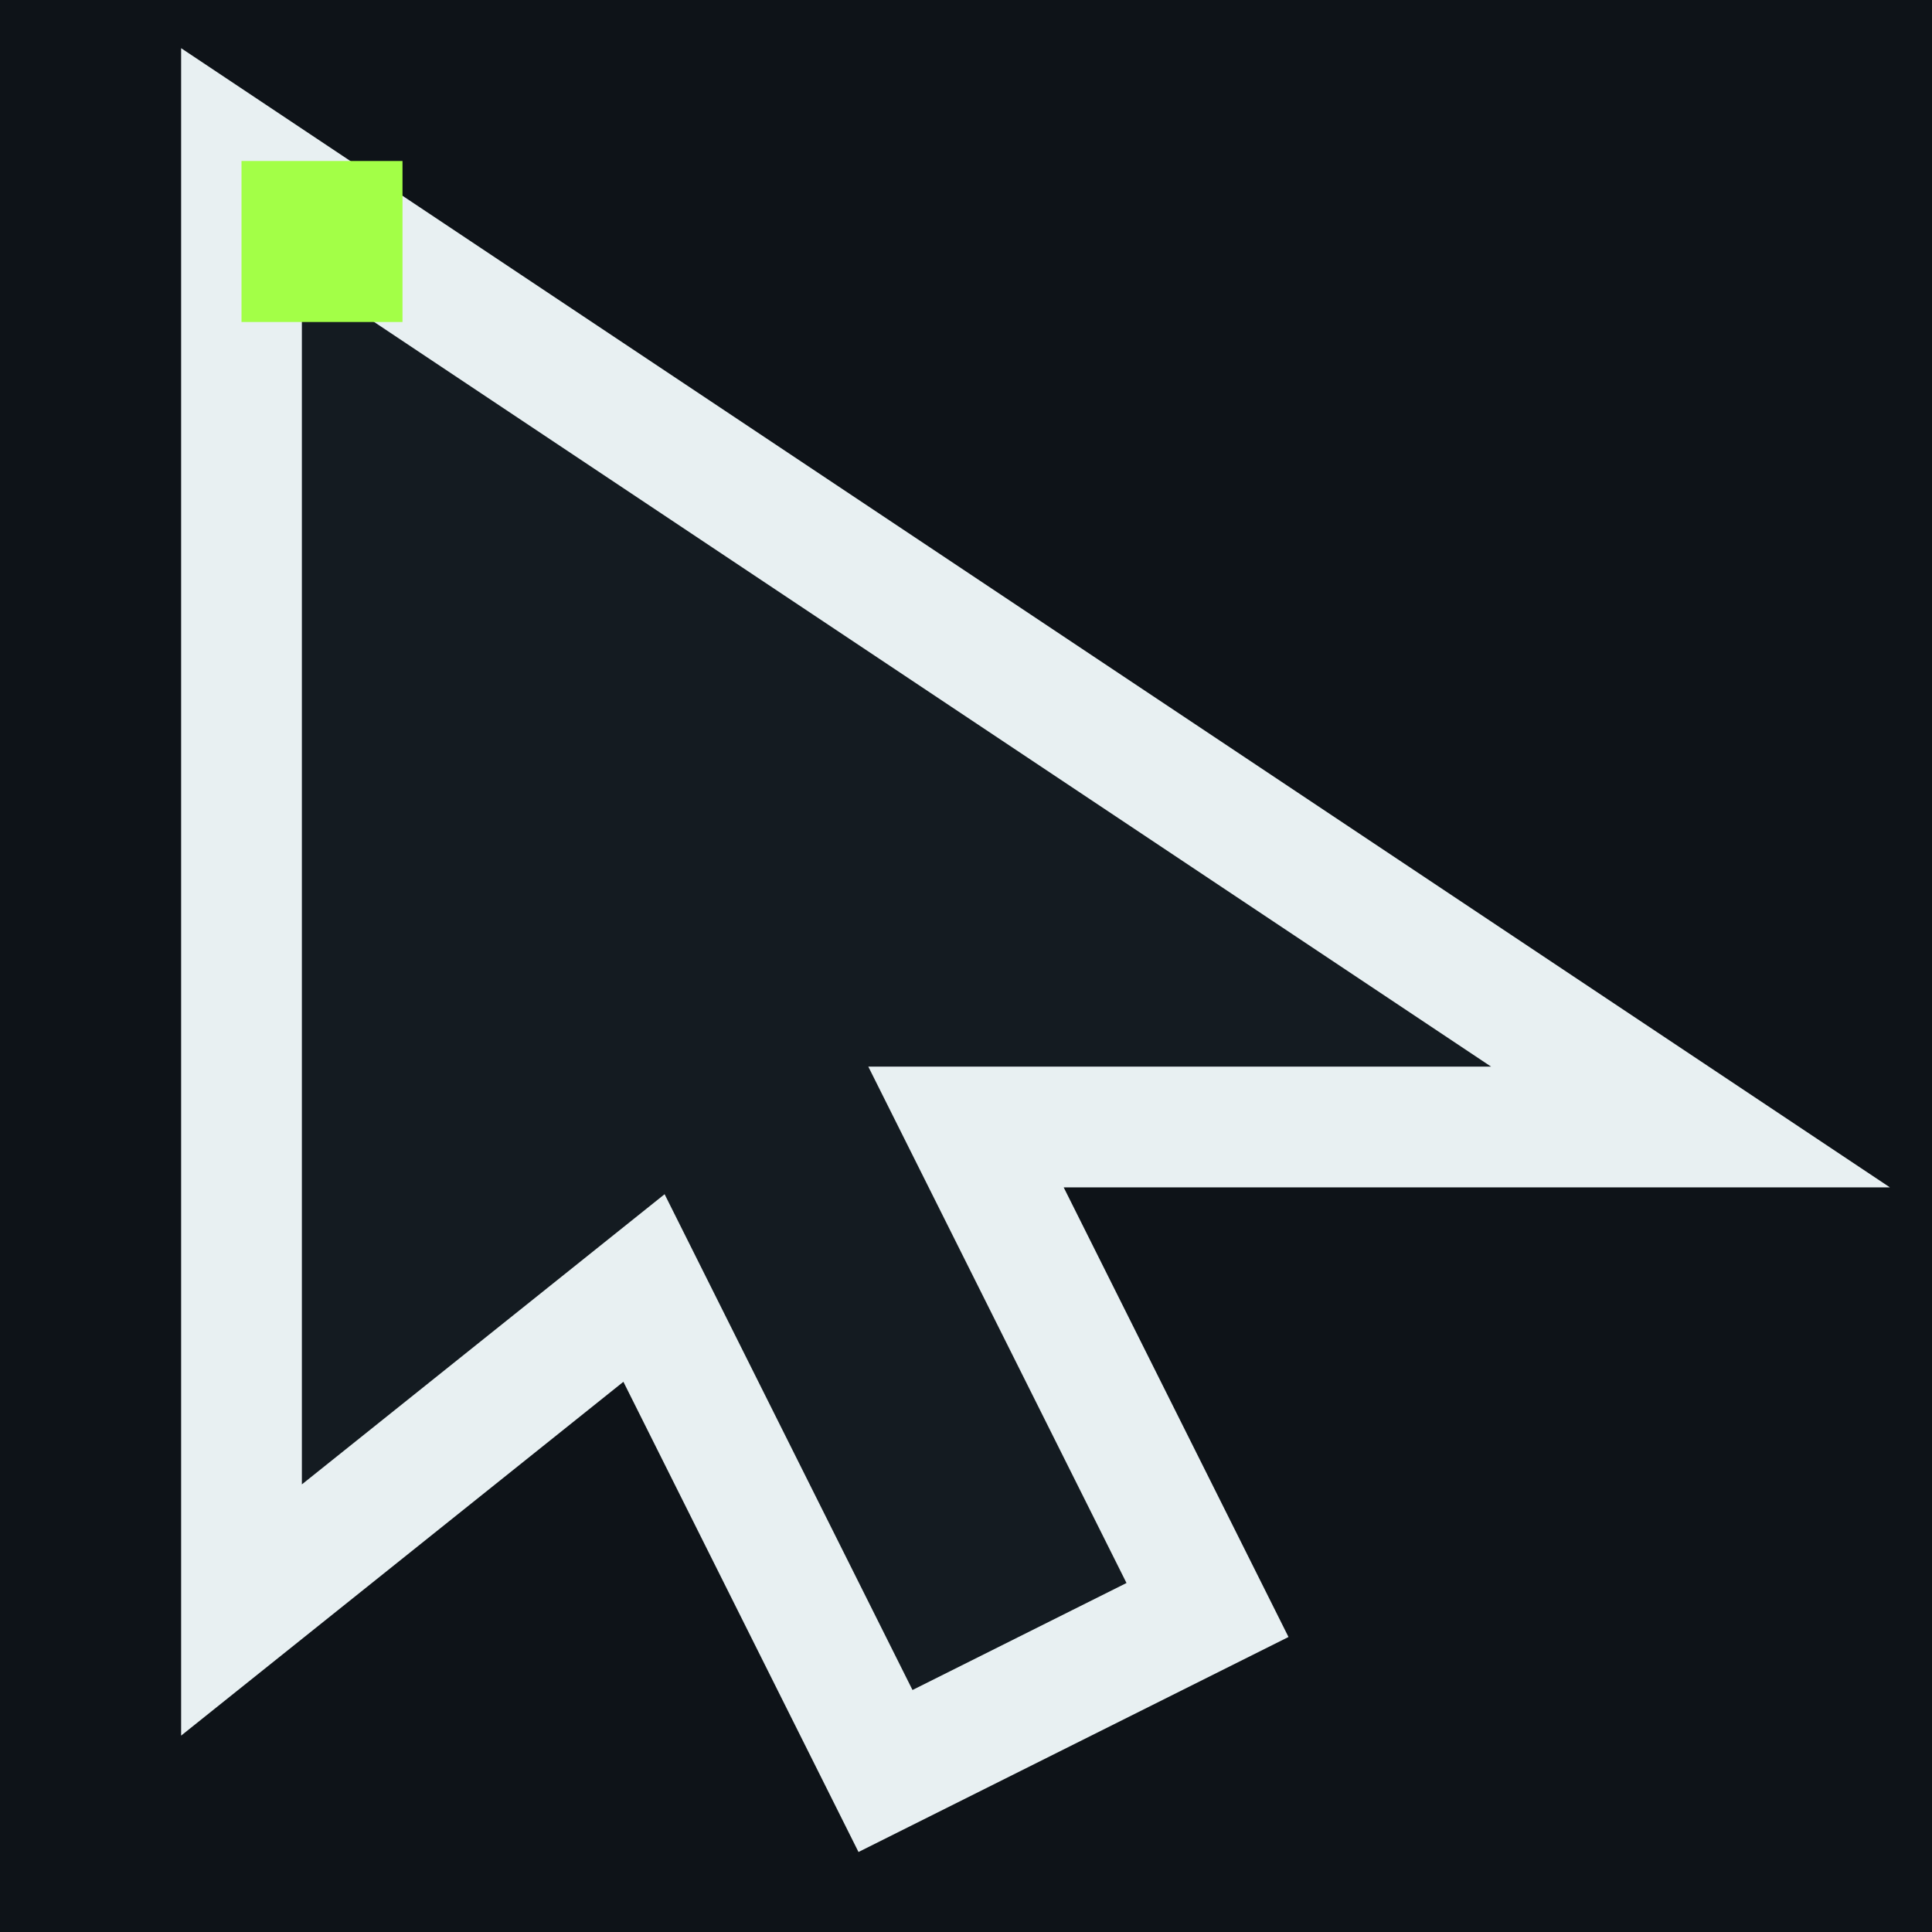
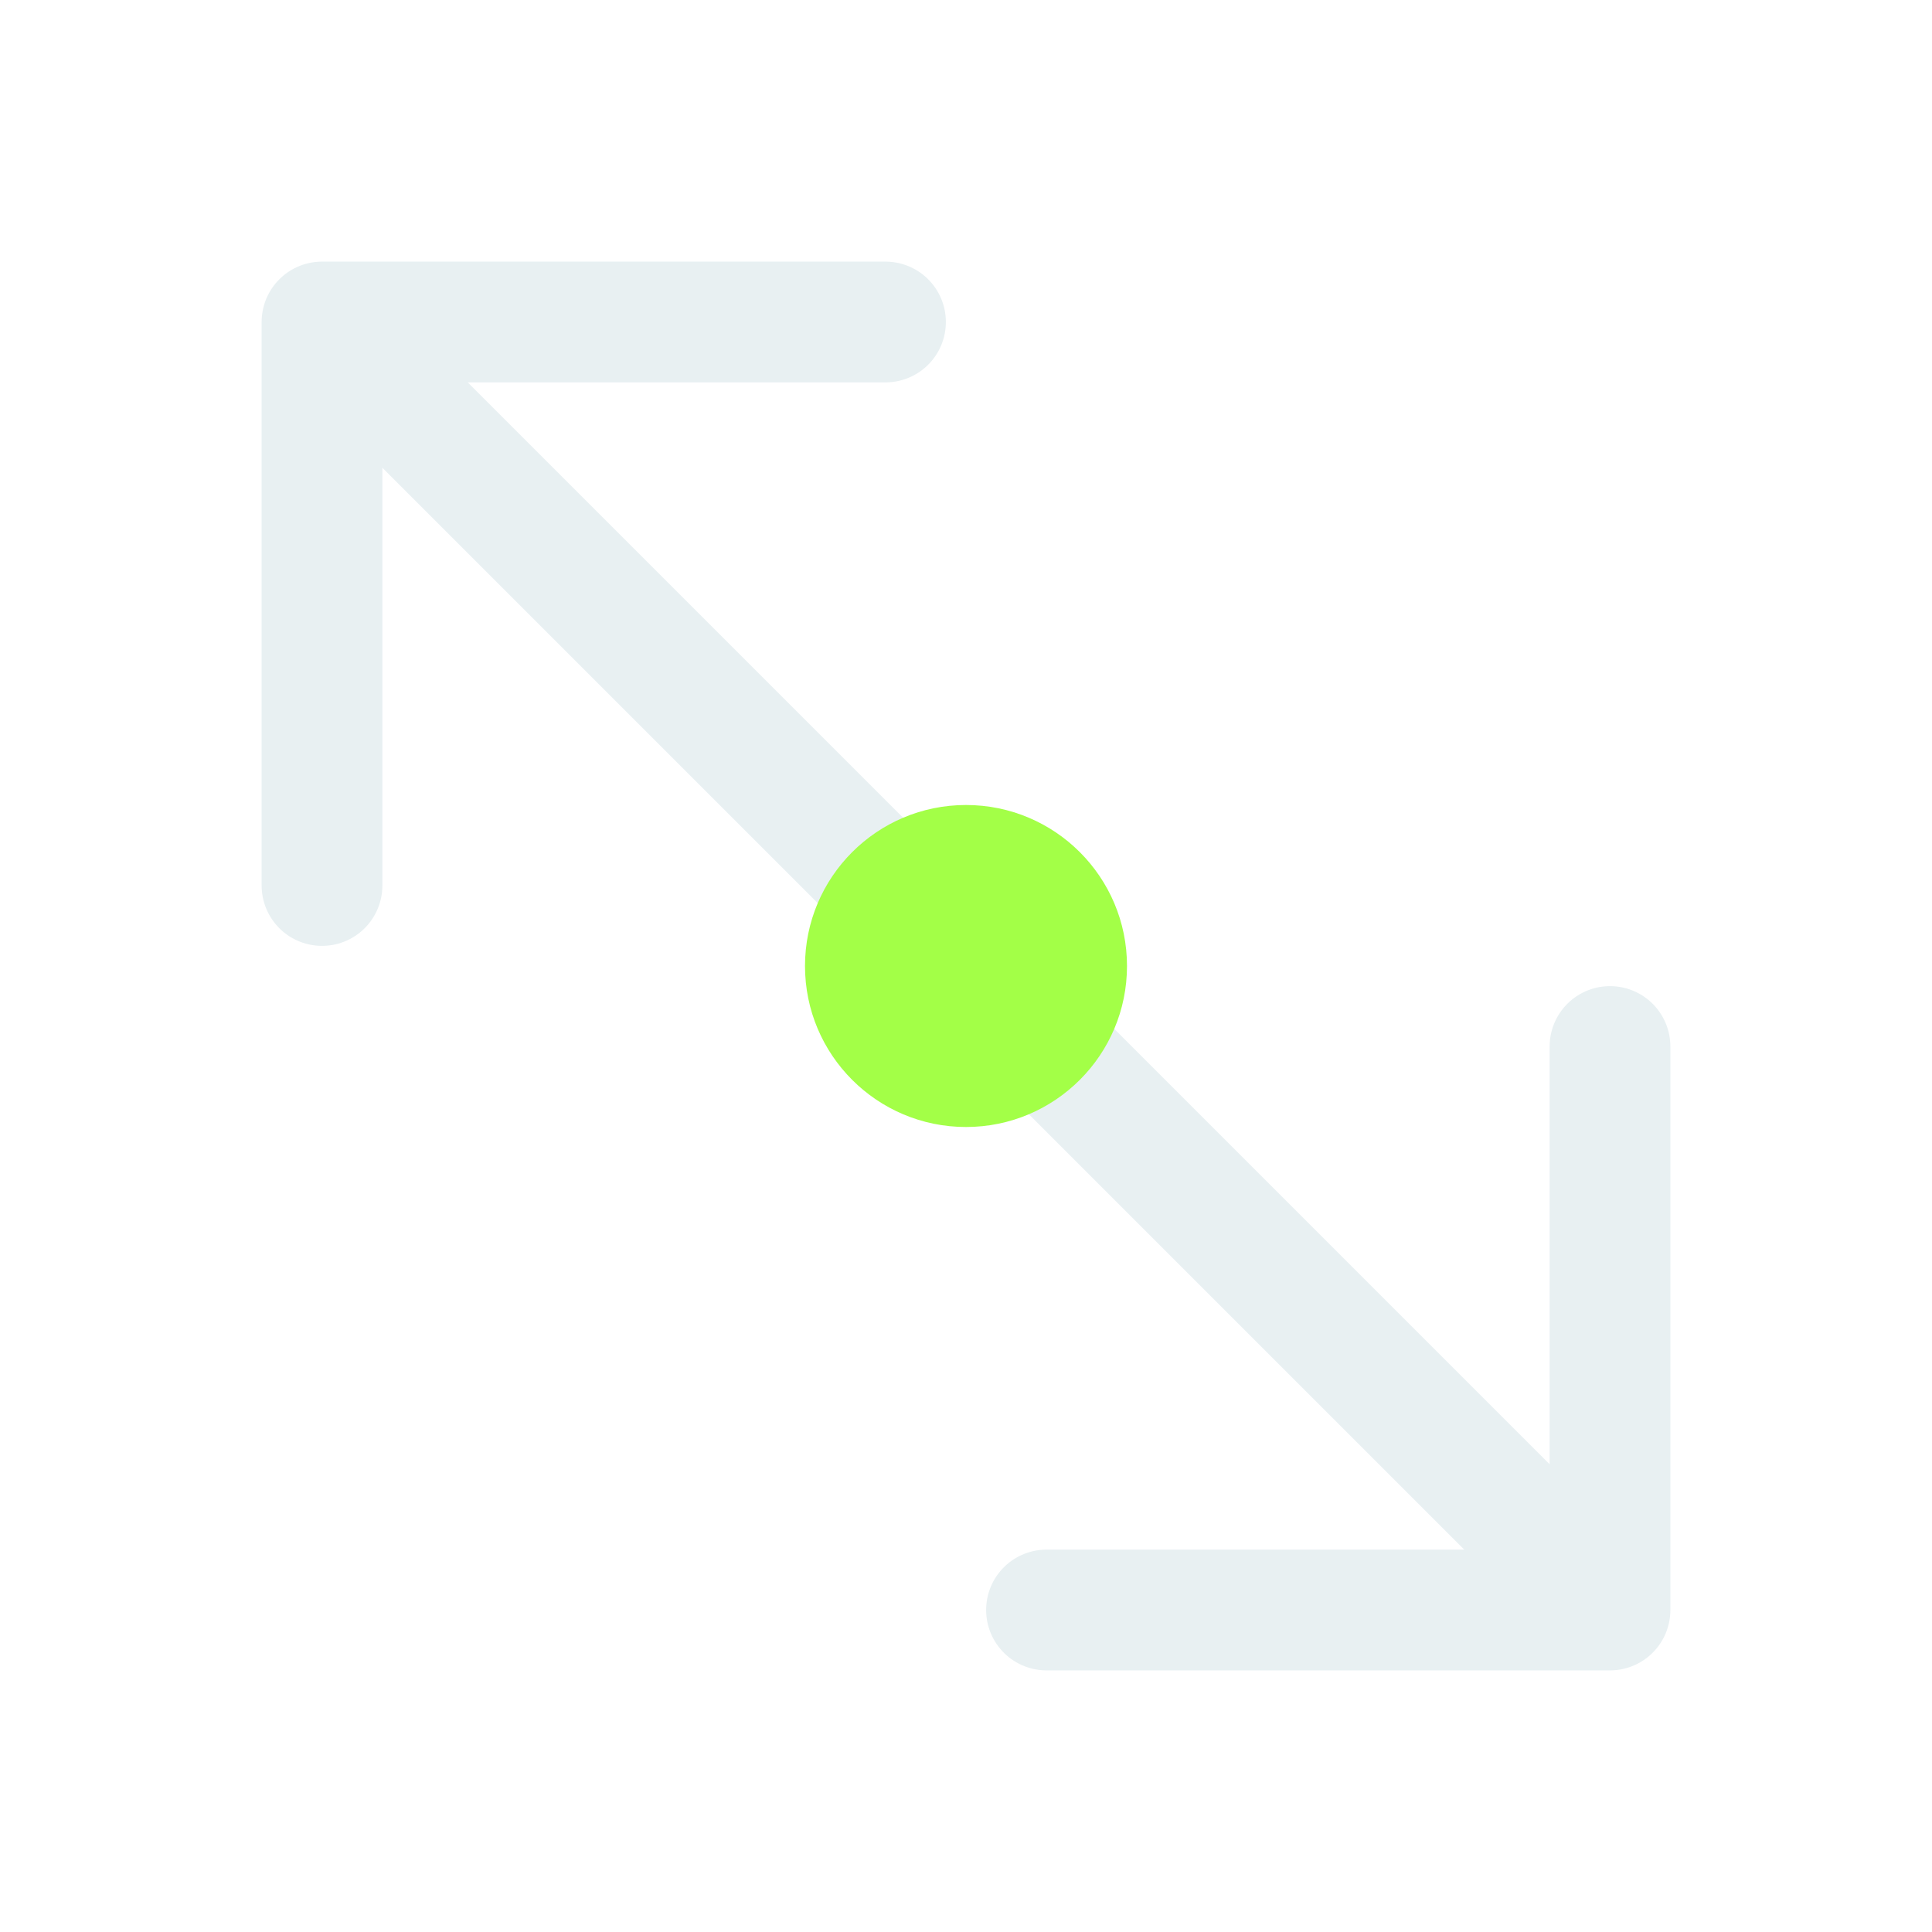
<svg xmlns="http://www.w3.org/2000/svg" width="48" height="48" viewBox="0 0 24 24">
-   <rect width="24" height="24" fill="#0E1318" />
-   <path d="M3 2v18l5-4 3 6 4-2-3-6h9z" fill="#141B21" stroke="#E8F0F2" stroke-width="1.5" />
-   <rect x="3" y="2" width="2" height="2" fill="#A3FF47" />
+   <g fill="#141B21" stroke="#E8F0F2" stroke-width="1.5" stroke-linecap="round" stroke-linejoin="round">
+     <path d="M4 4l16 16M4 4v7M4 4h7M20 20v-7M20 20h-7" />
+     <circle class="accent" cx="12" cy="12" r="2" />
+   </g>
+   <style>.accent { fill: #A3FF47; stroke: none; } .accent-line { fill: none; stroke: #A3FF47; }</style>
</svg>
